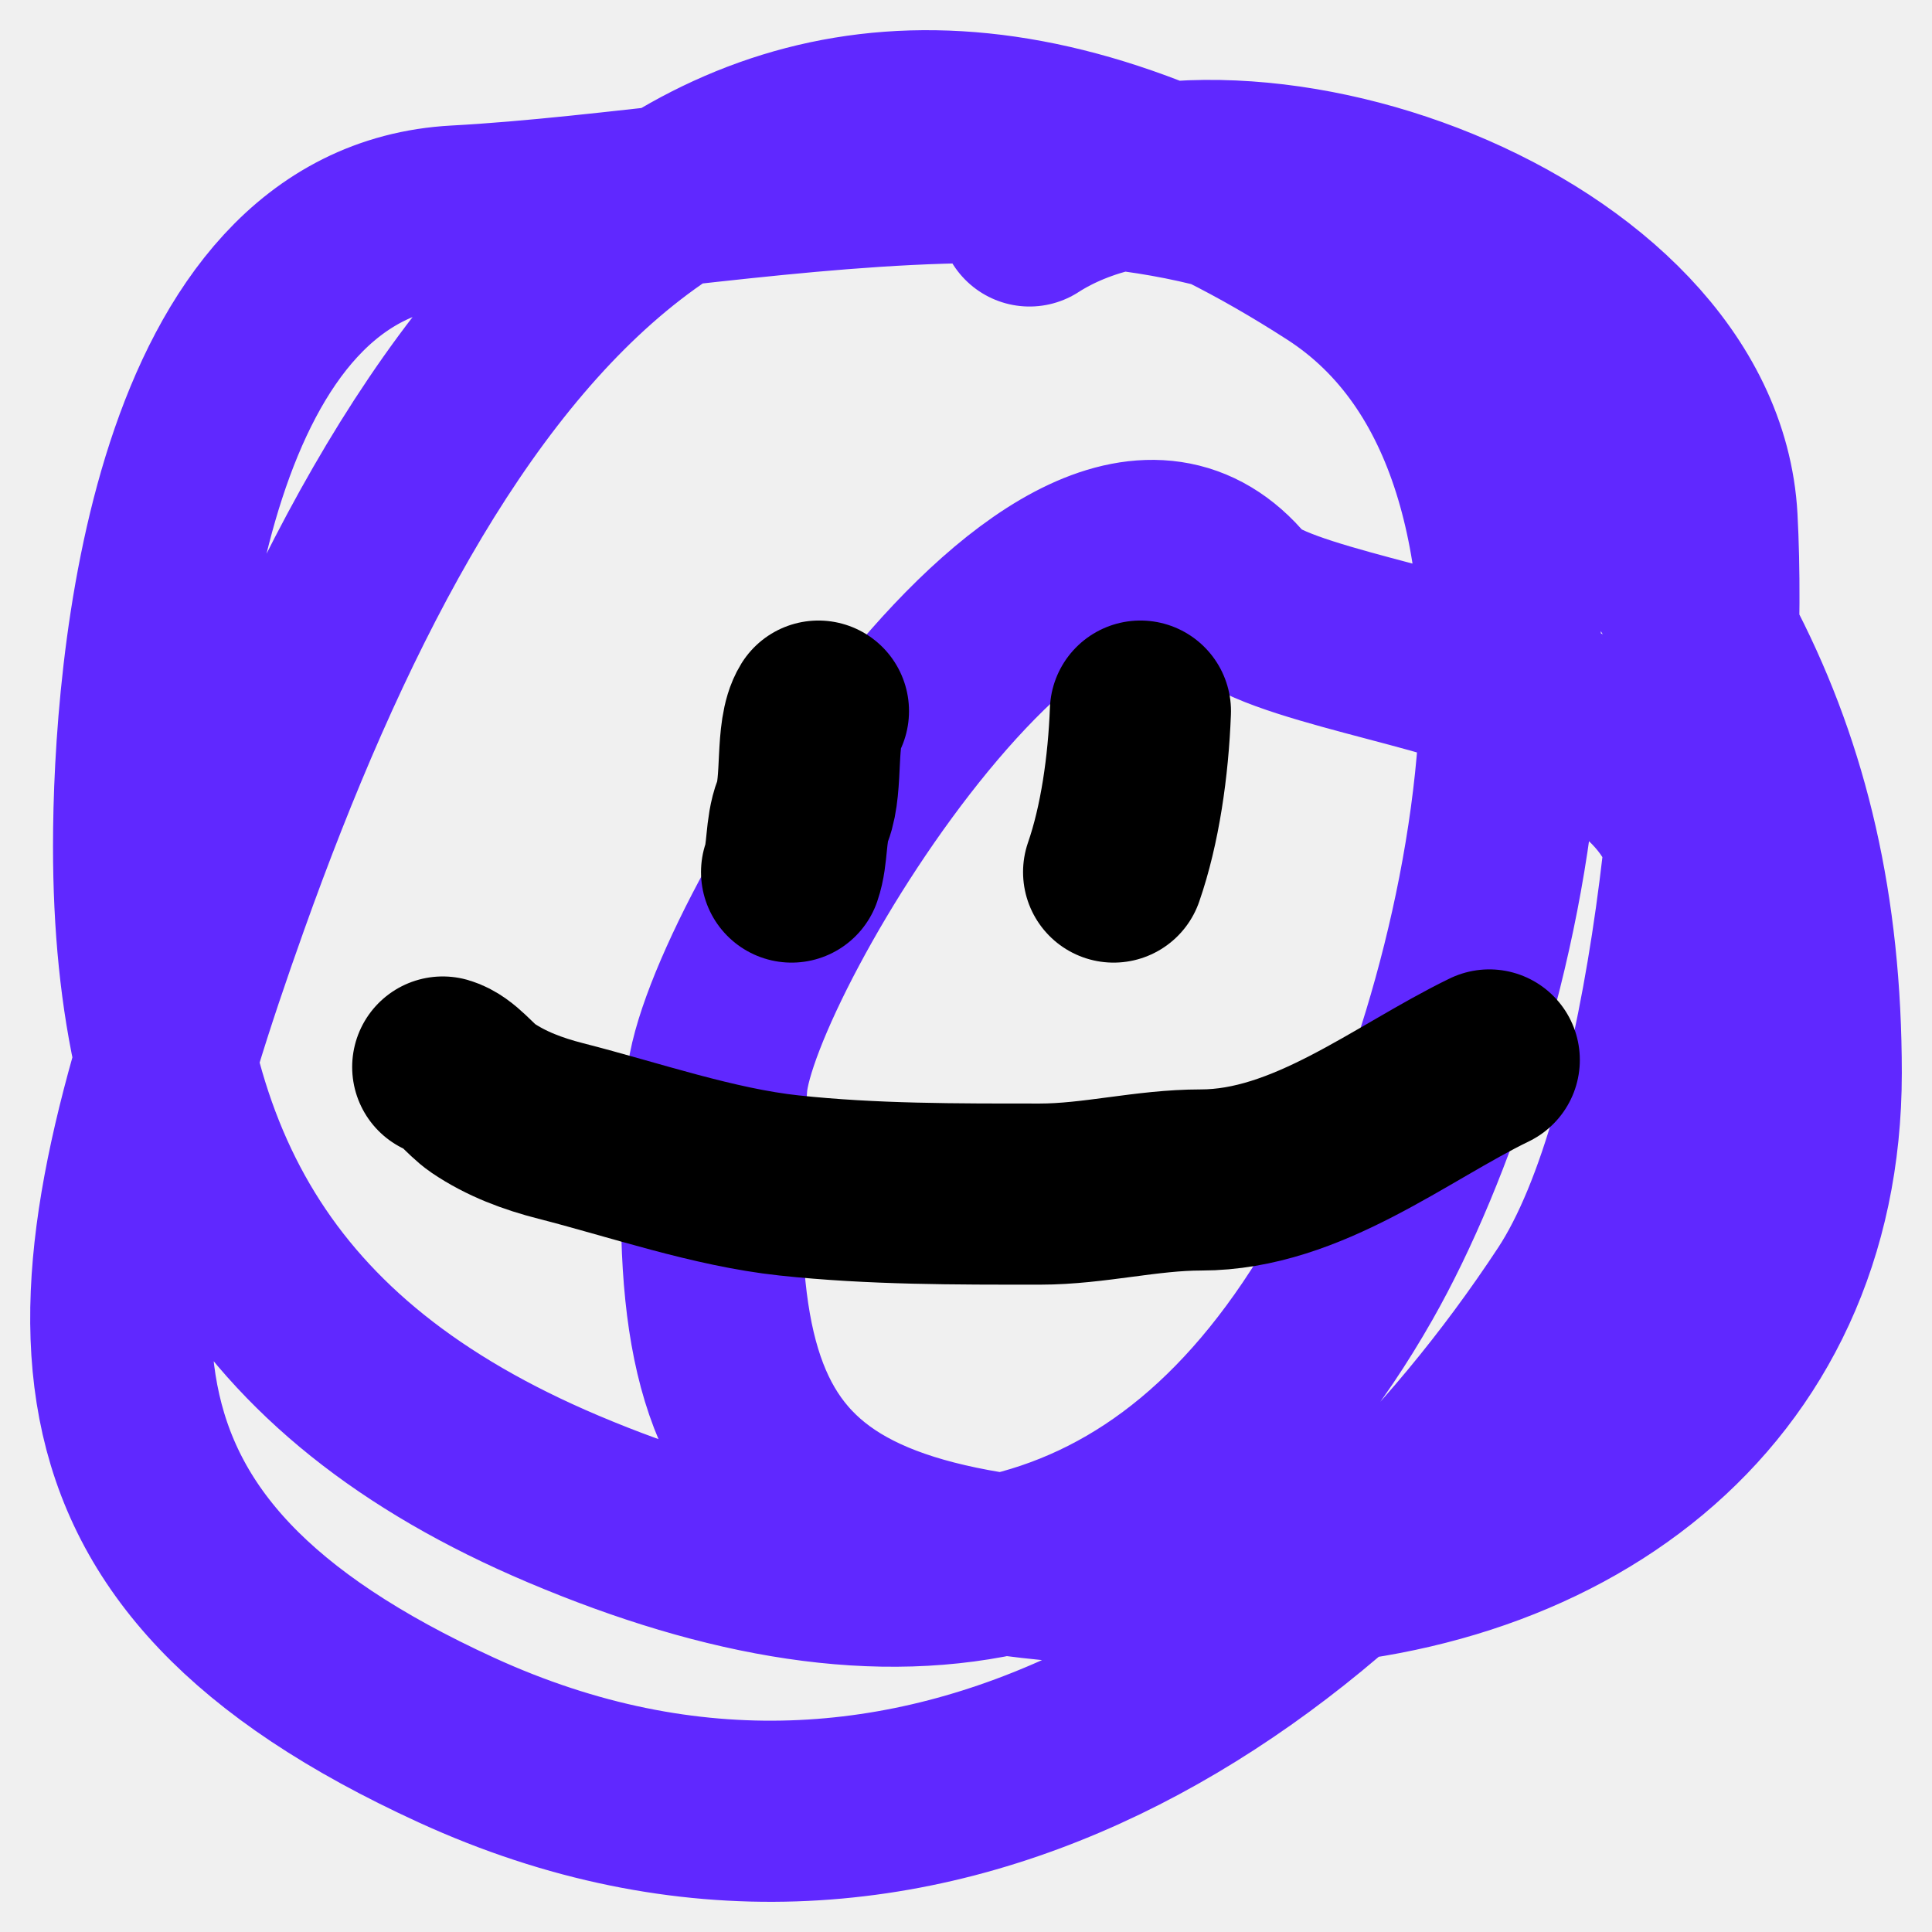
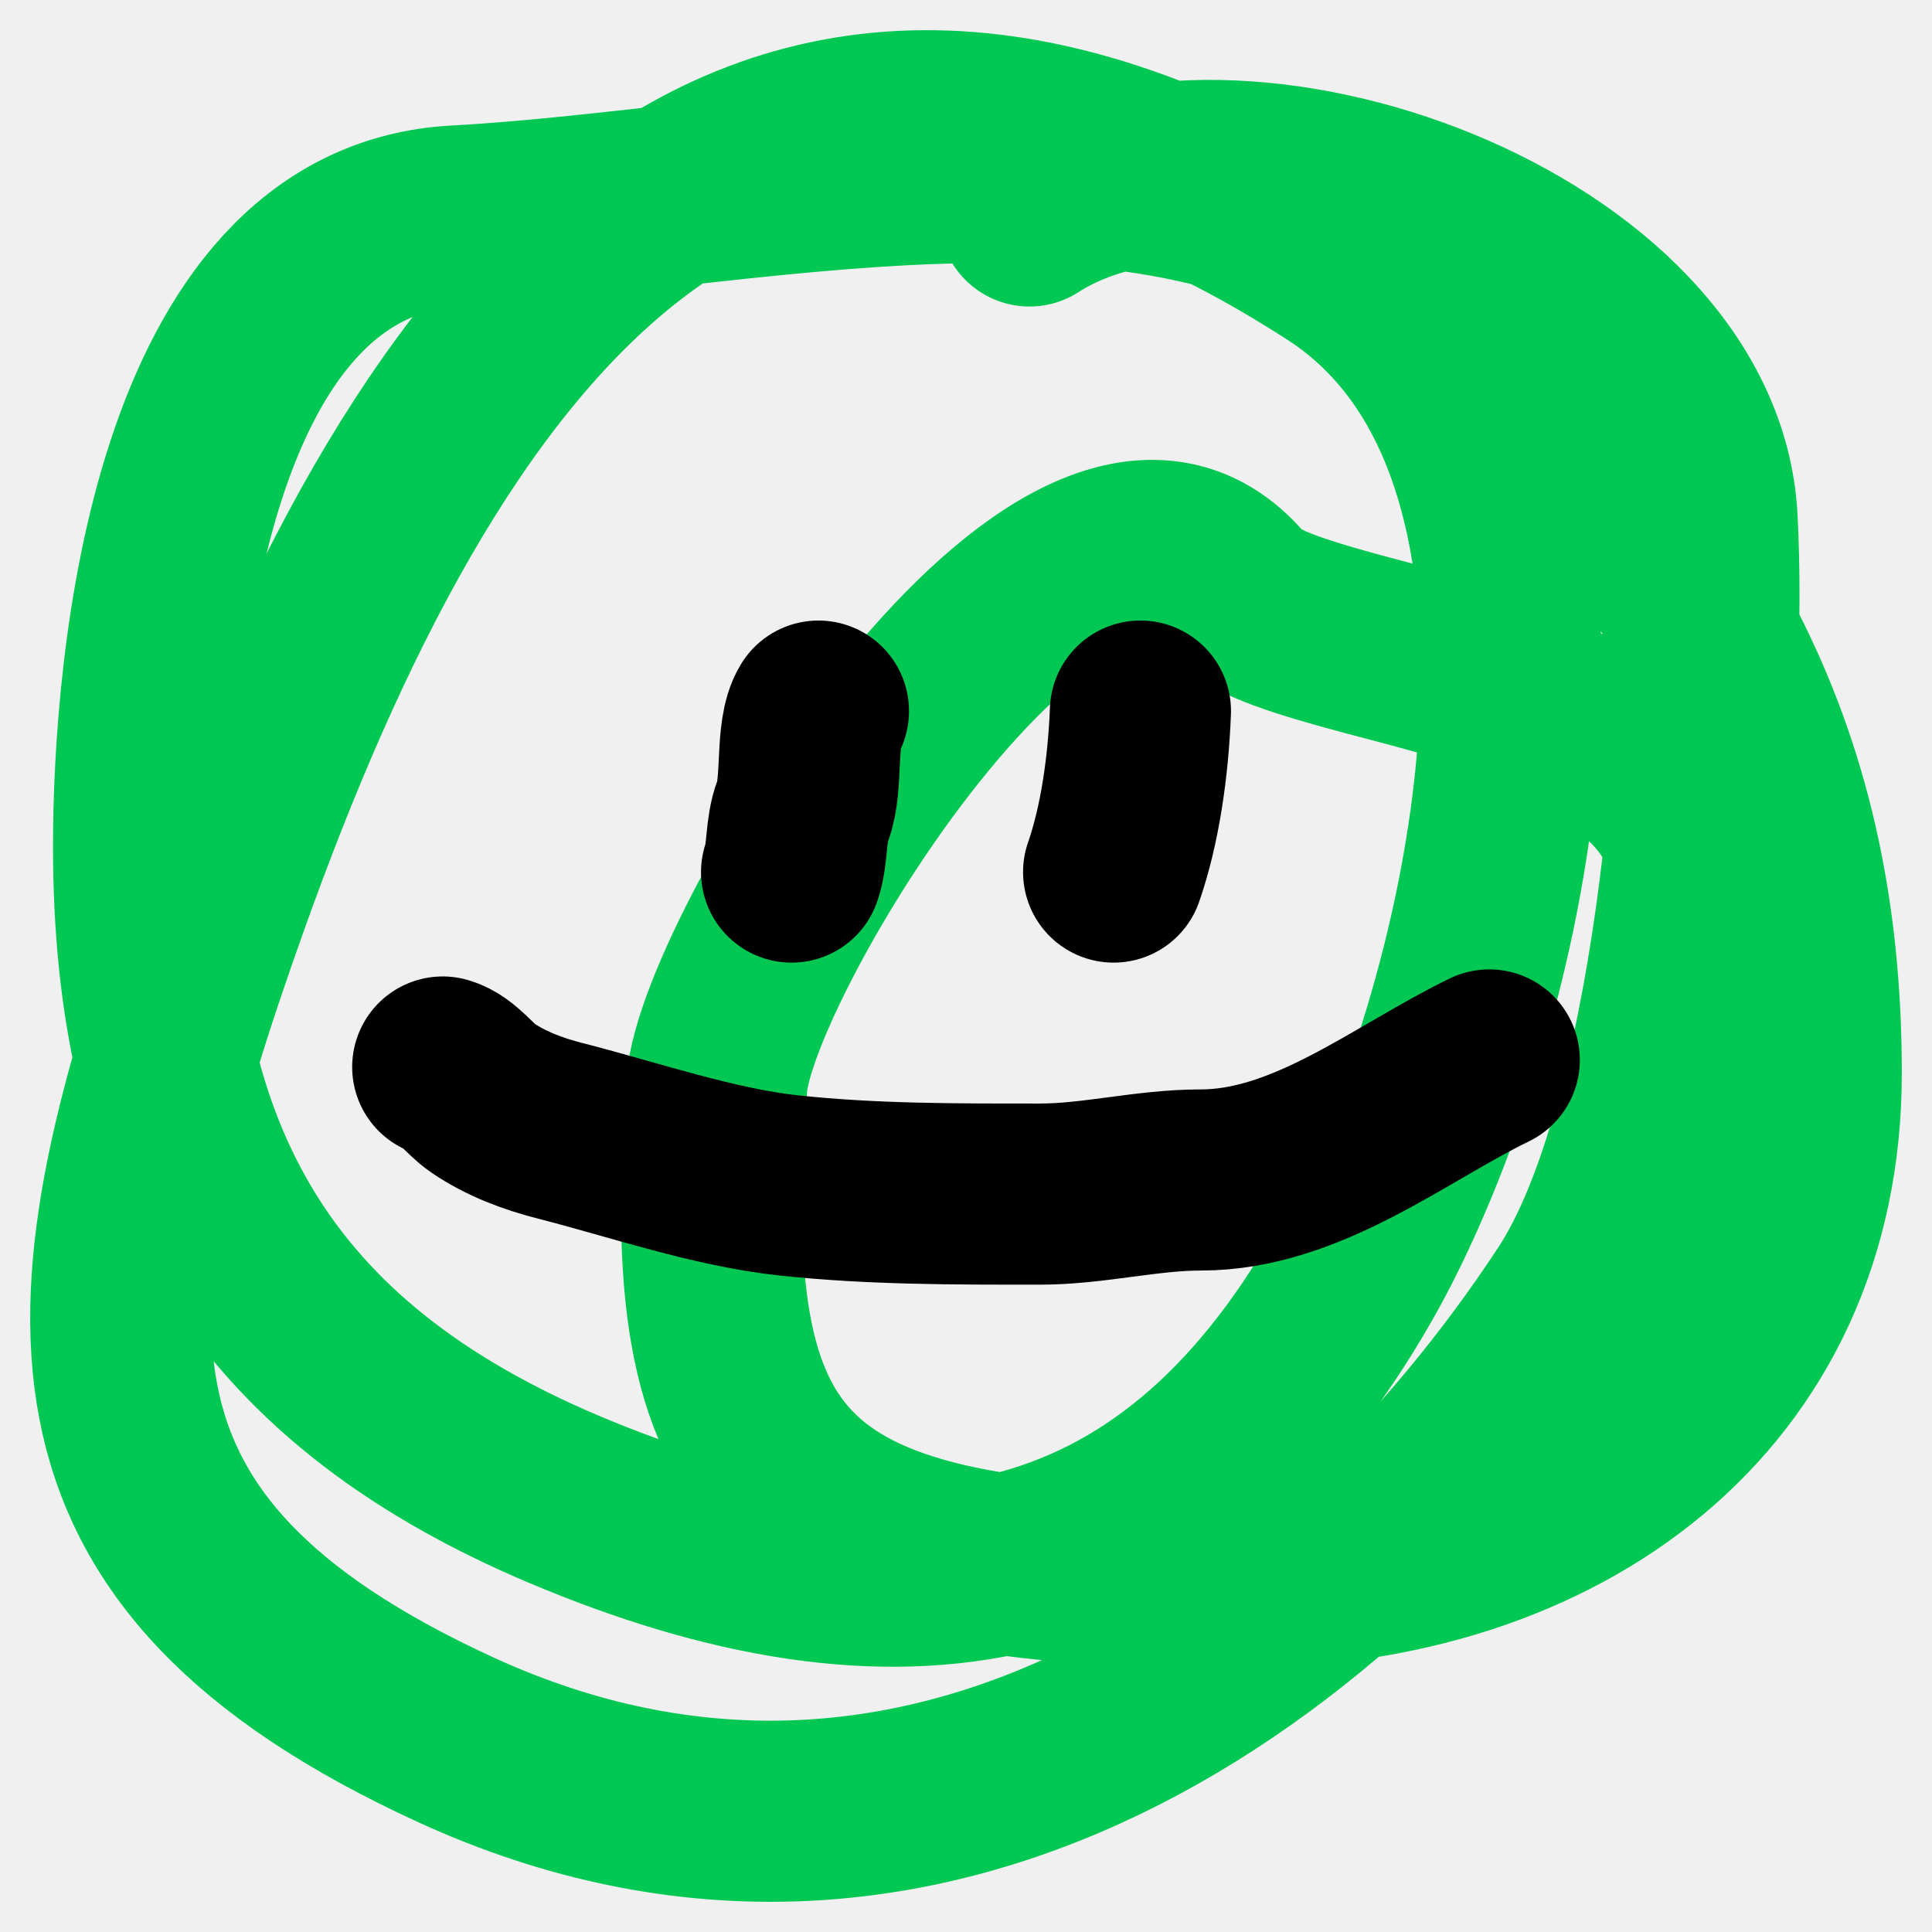
<svg xmlns="http://www.w3.org/2000/svg" width="32" height="32" viewBox="0 0 32 32" fill="none">
  <g clip-path="url(#clip0_273_54)">
-     <path d="M28.274 15.27C28.274 13.082 27.068 12.488 25.252 11.512C24.133 10.91 21.034 10.481 20.505 9.841C17.729 6.484 12.041 15.764 11.873 17.962C11.369 24.547 12.879 26.128 20.505 26.128C25.819 26.128 30 23.068 30 17.776C30 12.333 27.864 8.828 23.958 5.248C19.739 1.381 12.77 3.297 7.557 3.577C2.973 3.824 2.378 11.078 2.378 14.018C2.378 19.15 4.219 22.665 9.331 24.829C14.809 27.148 19.343 26.536 22.423 21.117C24.797 16.94 26.974 7.487 22.135 4.366C12.127 -2.09 6.893 5.745 3.625 14.899C1.213 21.653 0.727 25.689 7.557 28.82C15.238 32.34 22.165 27.422 26.068 21.488C27.883 18.727 28.453 11.895 28.274 8.588C28.032 4.143 20.398 1.419 17.052 3.577" stroke="#6028FF" stroke-width="3" stroke-linecap="round" />
+     <path d="M28.274 15.27C28.274 13.082 27.068 12.488 25.252 11.512C24.133 10.91 21.034 10.481 20.505 9.841C17.729 6.484 12.041 15.764 11.873 17.962C11.369 24.547 12.879 26.128 20.505 26.128C25.819 26.128 30 23.068 30 17.776C30 12.333 27.864 8.828 23.958 5.248C19.739 1.381 12.77 3.297 7.557 3.577C2.973 3.824 2.378 11.078 2.378 14.018C2.378 19.15 4.219 22.665 9.331 24.829C14.809 27.148 19.343 26.536 22.423 21.117C24.797 16.94 26.974 7.487 22.135 4.366C12.127 -2.09 6.893 5.745 3.625 14.899C1.213 21.653 0.727 25.689 7.557 28.82C15.238 32.34 22.165 27.422 26.068 21.488C27.883 18.727 28.453 11.895 28.274 8.588C28.032 4.143 20.398 1.419 17.052 3.577" stroke="#00C853" stroke-width="3" stroke-linecap="round" />
    <path d="M13.556 11.778C13.334 12.137 13.468 12.986 13.296 13.431C13.172 13.753 13.217 14.138 13.111 14.444" stroke="black" stroke-width="3" stroke-linecap="round" />
    <path d="M18.889 11.778C18.854 12.693 18.716 13.662 18.445 14.444" stroke="black" stroke-width="3" stroke-linecap="round" />
    <path d="M7.333 17.673C7.581 17.745 7.784 18.043 7.995 18.186C8.386 18.451 8.828 18.615 9.286 18.732C10.504 19.043 11.821 19.501 13.071 19.635C14.453 19.783 15.835 19.778 17.224 19.778C18.119 19.778 18.988 19.544 19.892 19.544C21.651 19.544 23.195 18.271 24.667 17.556" stroke="black" stroke-width="3" stroke-linecap="round" />
  </g>
  <defs>
    <clipPath id="clip0_273_54">
      <rect width="31.88" height="32" fill="white" />
    </clipPath>
  </defs>
</svg>
